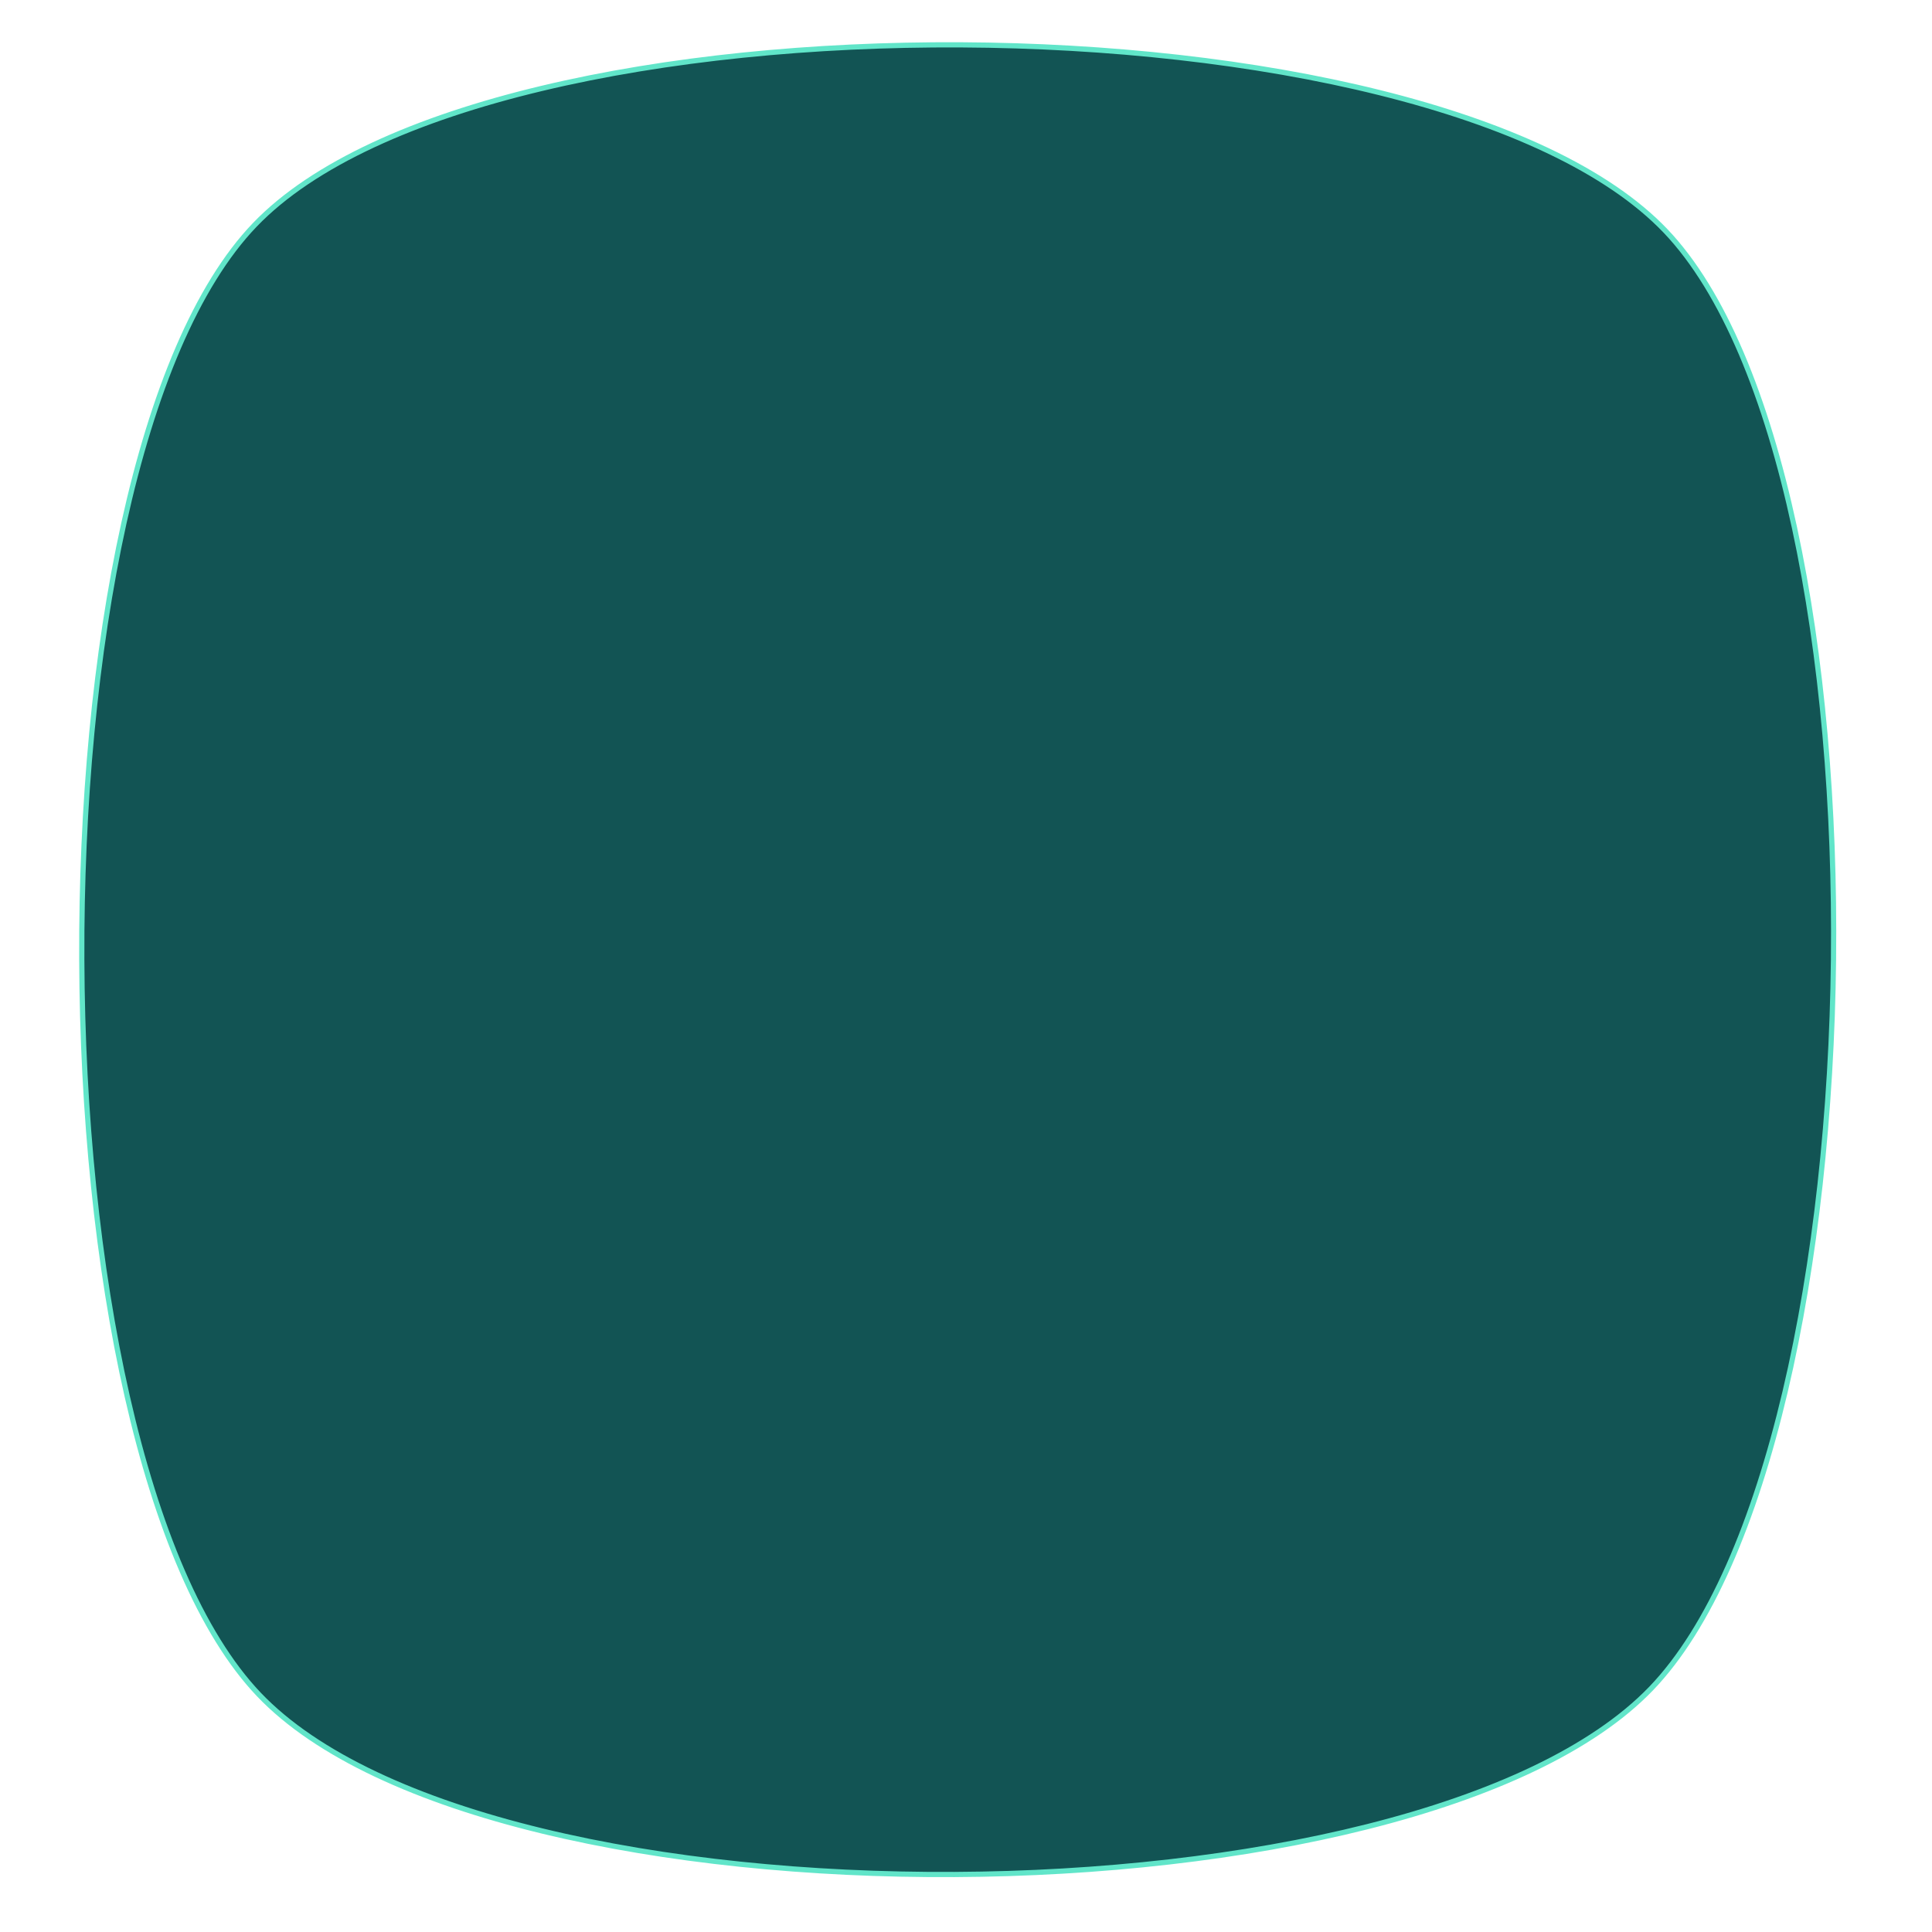
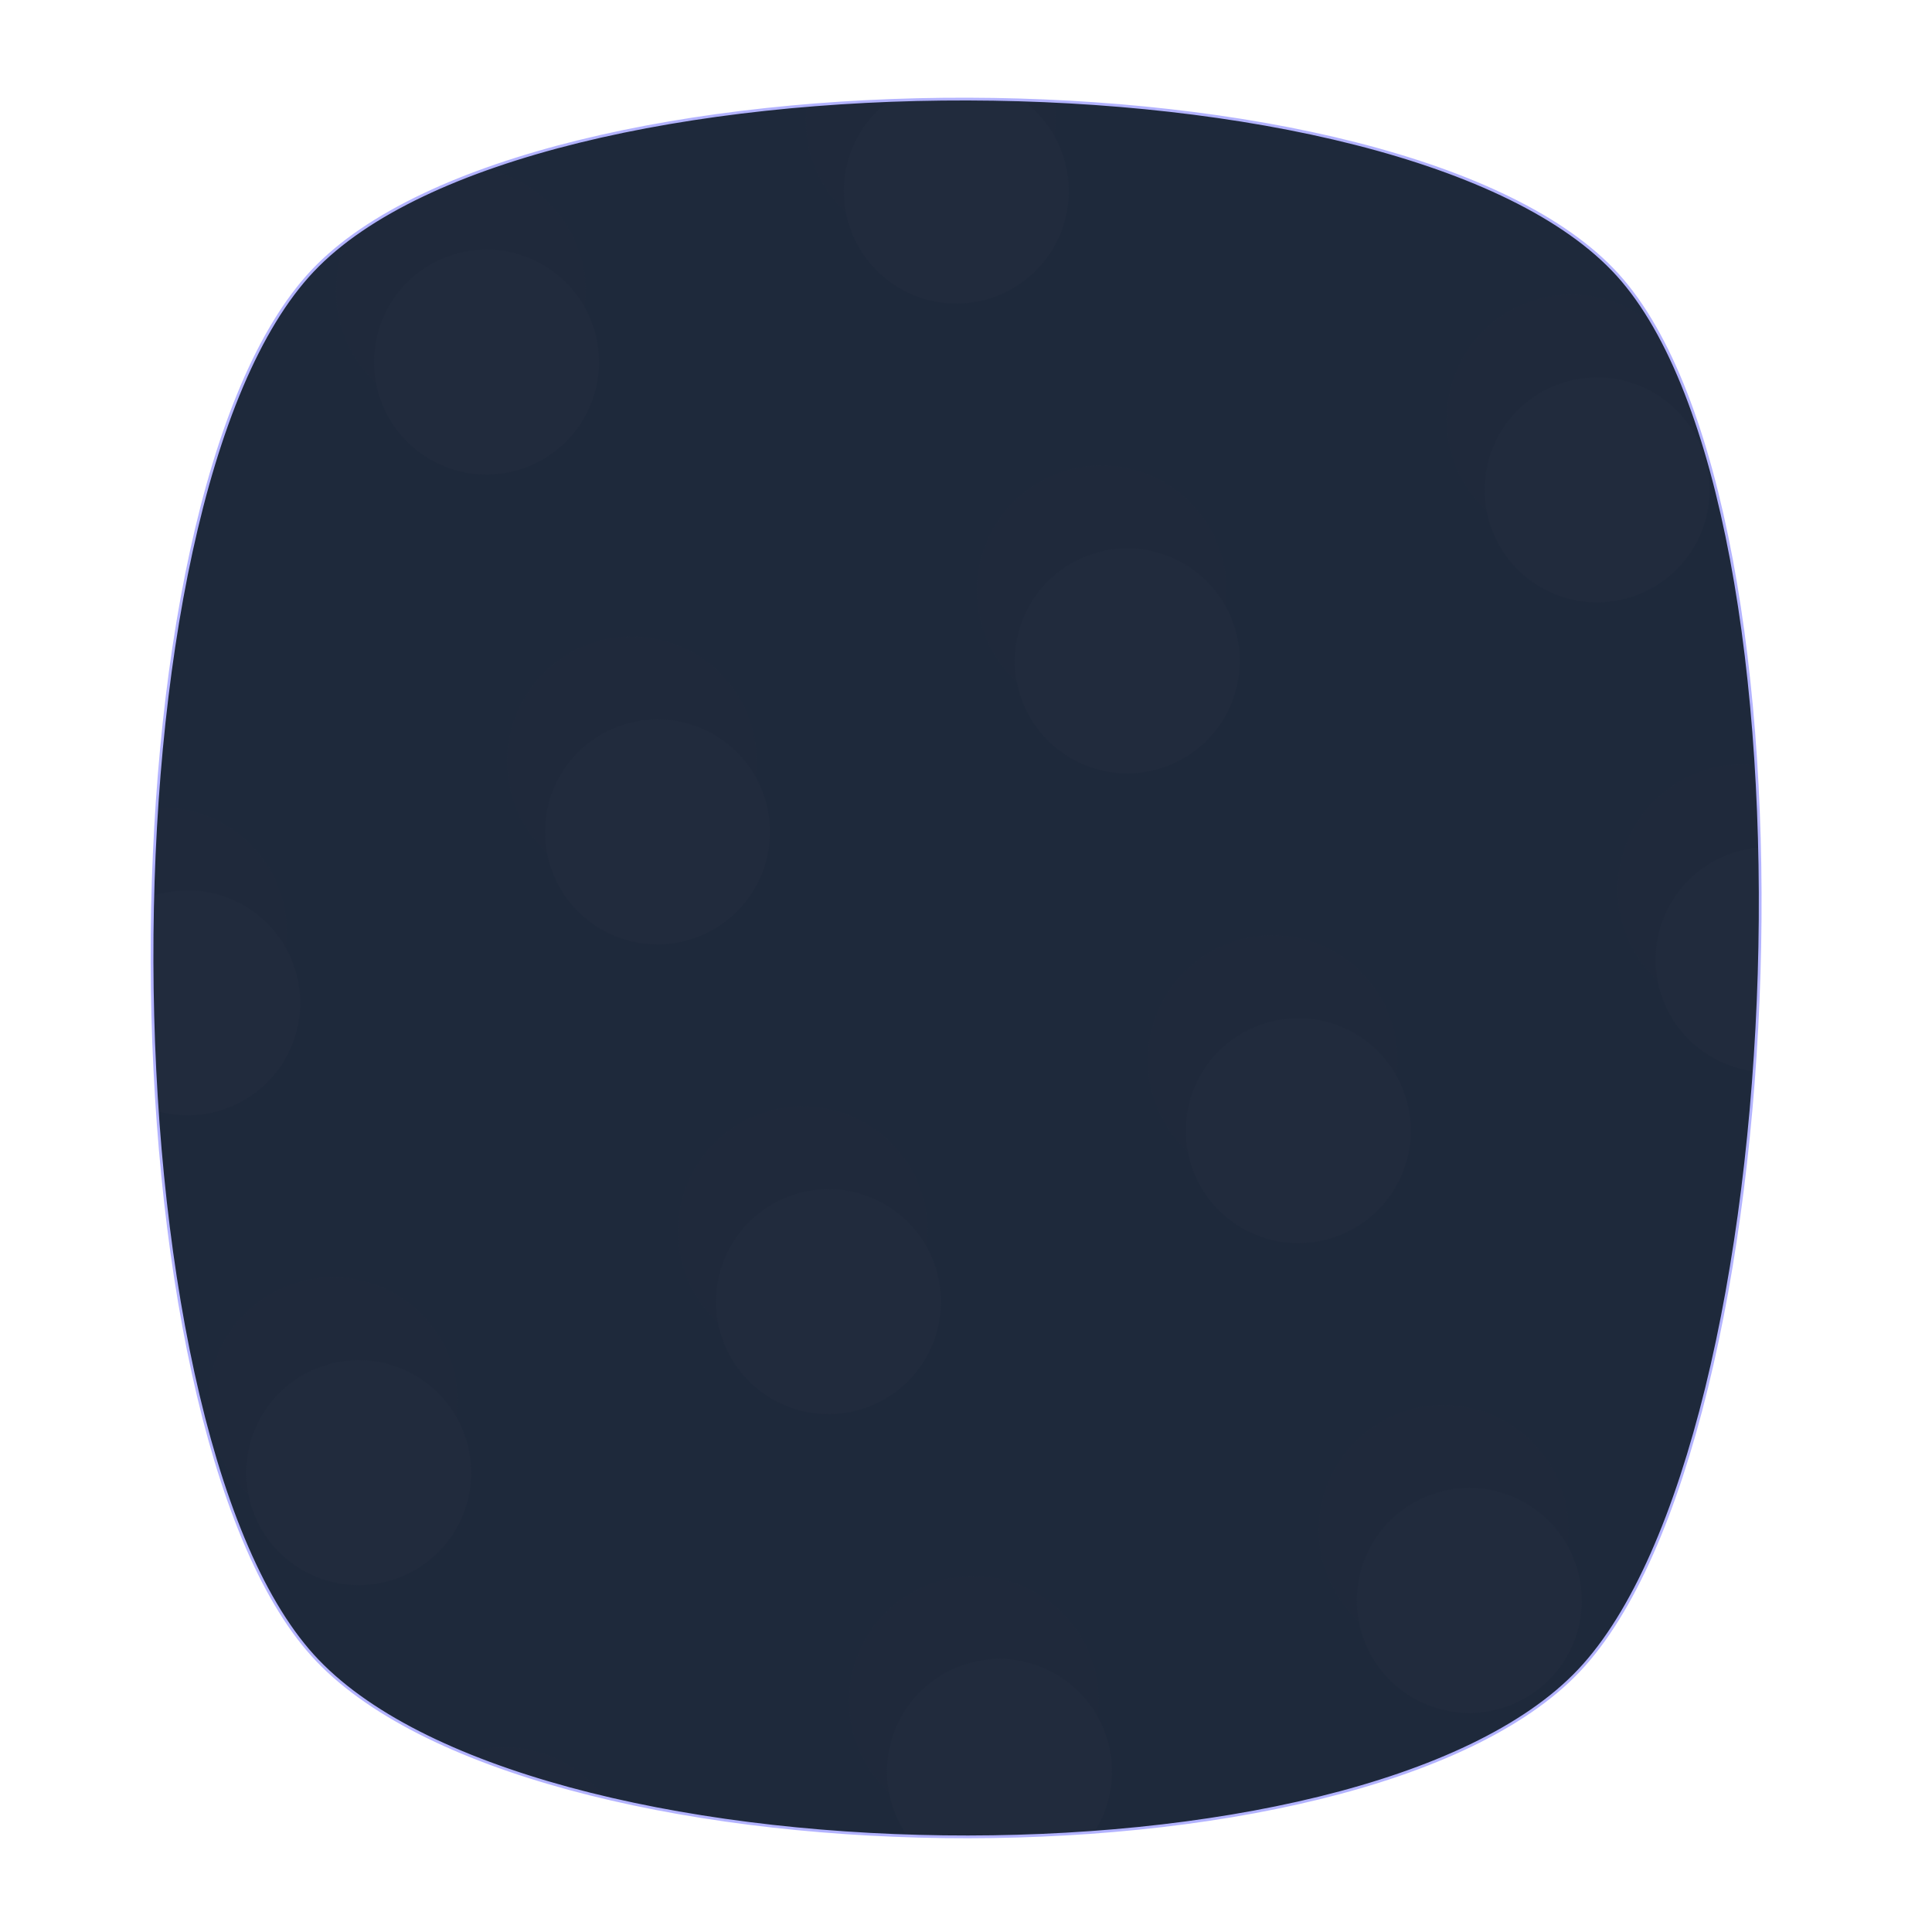
<svg xmlns="http://www.w3.org/2000/svg" version="1.1" viewBox="0 0 600 600">
-   <path d="M25.524,578.01C-63.874,484.293,-59.031,111.78,31.021,18.063C121.073,-75.654,476.44,-78.01,565.838,15.707C655.236,109.424,657.461,486.649,567.408,580.367C477.356,674.084,114.921,671.728,25.524,578.01C-63.874,484.293,-59.031,111.78,31.021,18.063" fill="hsl(180, 64%, 20%)" transform="matrix(-0.8084127,0,0,-0.8084127,537.8645,538.9733)" stroke-width="2" stroke="hsl(167, 72%, 64%)" />
+   <path d="M62.718,550.871C-14.111,465.941,-16.463,130.531,62.718,46.777C141.899,-36.977,460.976,-36.585,537.805,48.345C614.634,133.275,602.875,472.605,523.693,556.359C444.512,640.113,139.547,635.801,62.718,550.871C-14.111,465.941,-16.463,130.531,62.718,46.777" fill="url(&quot;#ssshape-pattern1&quot;)" transform="matrix(0.8530935,0,0,0.8530935,43.62127,44.16209)" stroke-width="1" stroke="#b3b3ff" />
  <defs>
-     <linearGradient id="SvgjsLinearGradient1000">
-       <stop stop-color="hsl(340, 45%, 50%)" offset="0" />
-       <stop stop-color="hsl(340, 45%, 80%)" offset="1" />
-     </linearGradient>
+     <pattern id="ssshape-pattern1" width="70" height="70" viewBox="0 0 40 40" patternUnits="userSpaceOnUse" patternTransform="scale(2.6) rotate(70)">
+       <rect width="100%" height="100%" fill="#1e293b" />
+       <circle cx="20" cy="20" r="10" fill="#212b3d" fill-opacity="0.5" />
+       <circle cx="26" cy="20" r="9" fill="#212b3d" />
+       <circle cx="-14" cy="20" r="9" fill="#212b3d" />
+     </pattern>
  </defs>
</svg>
